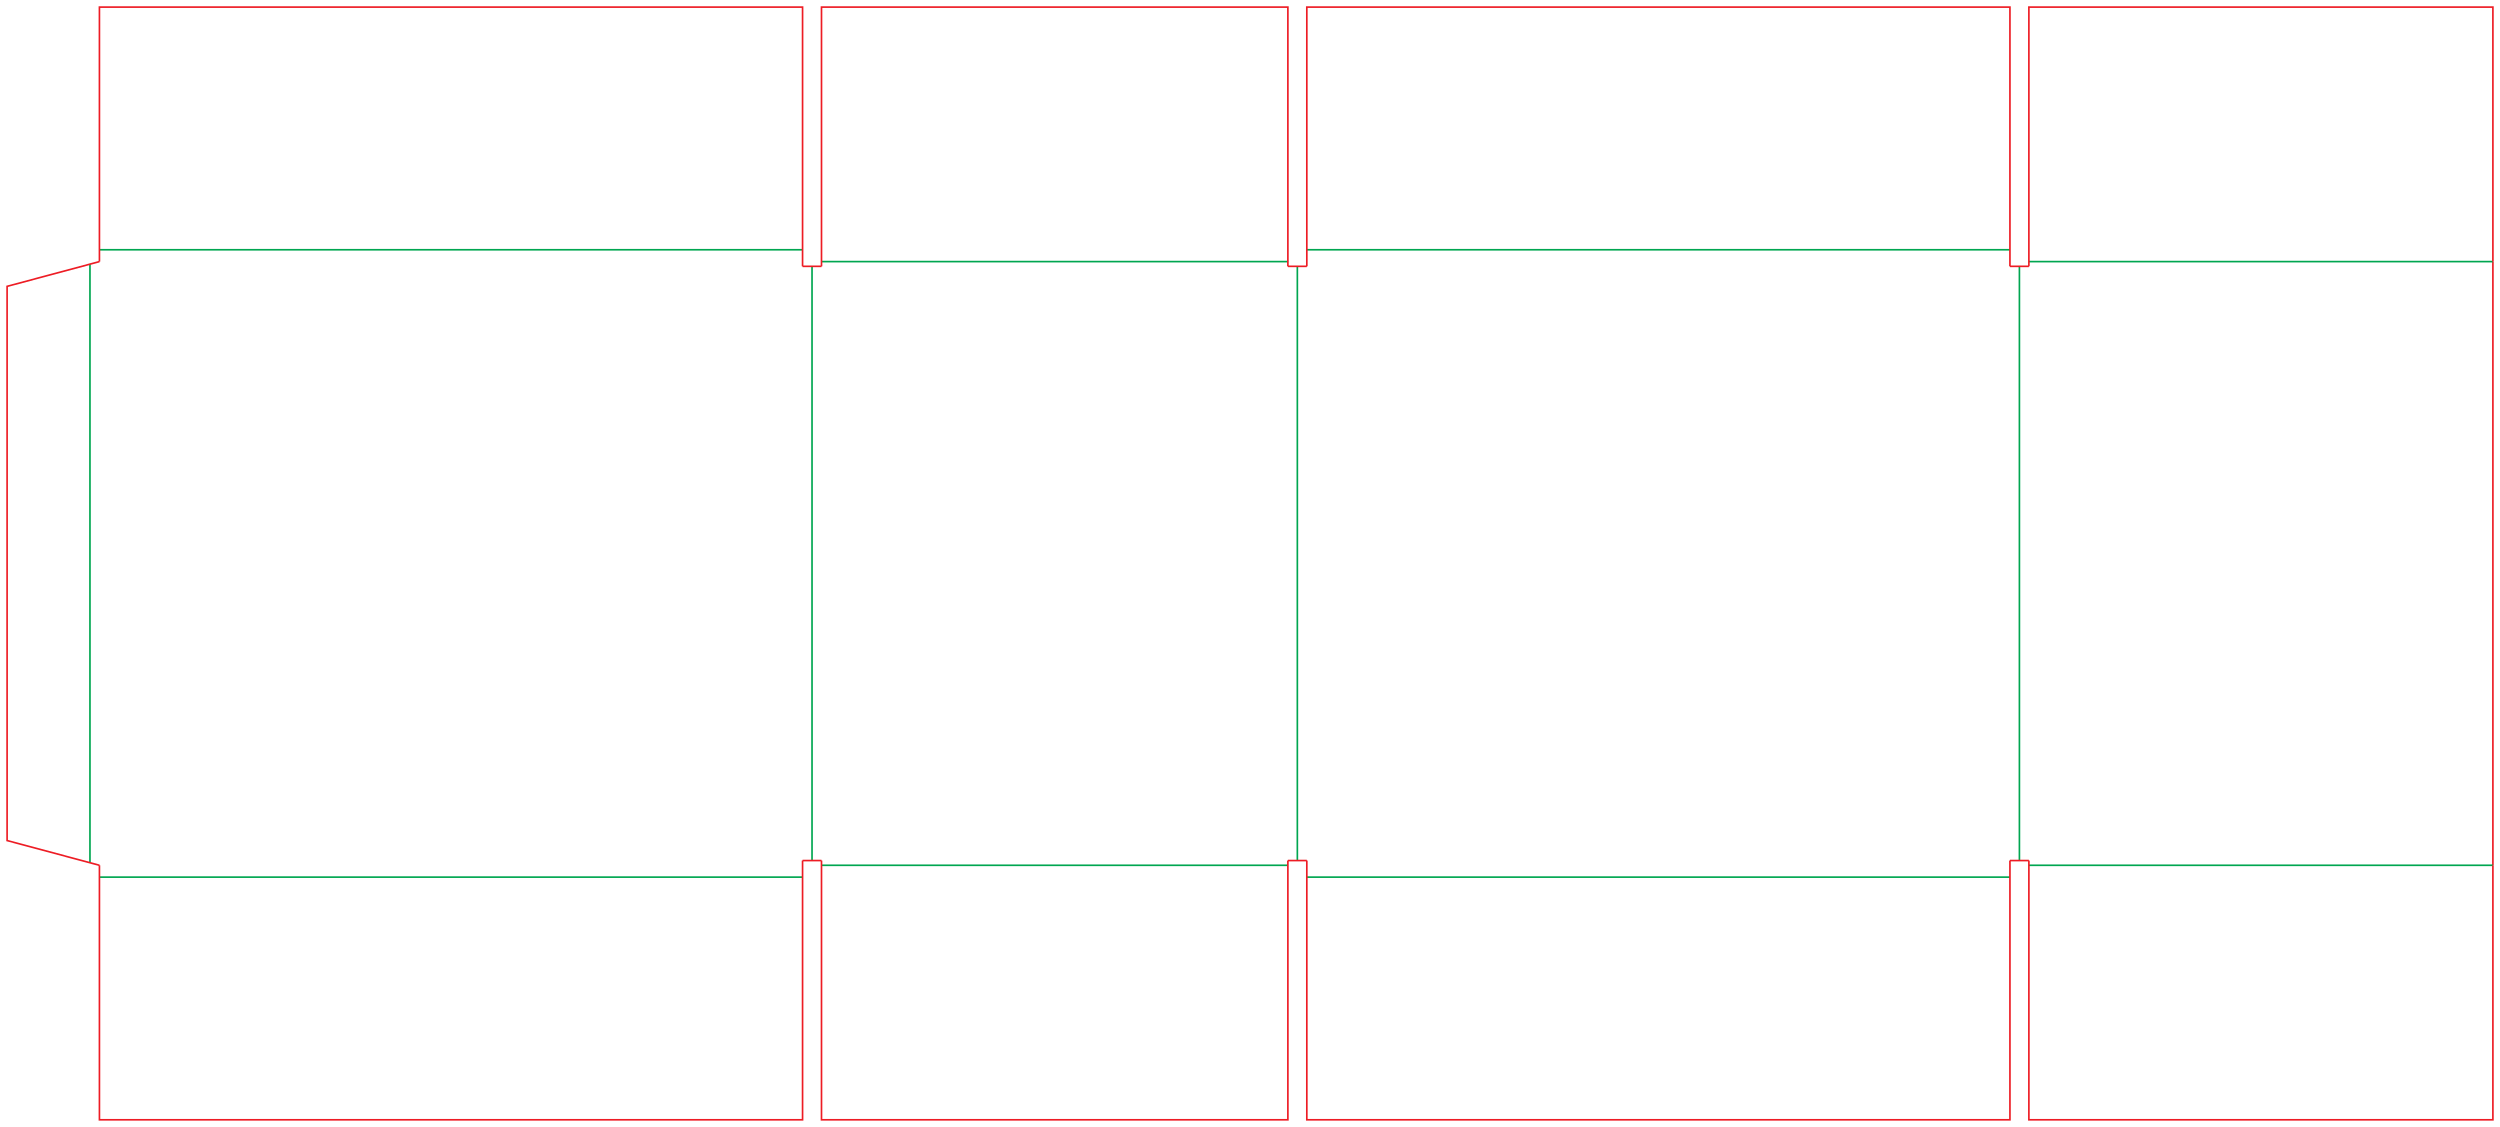
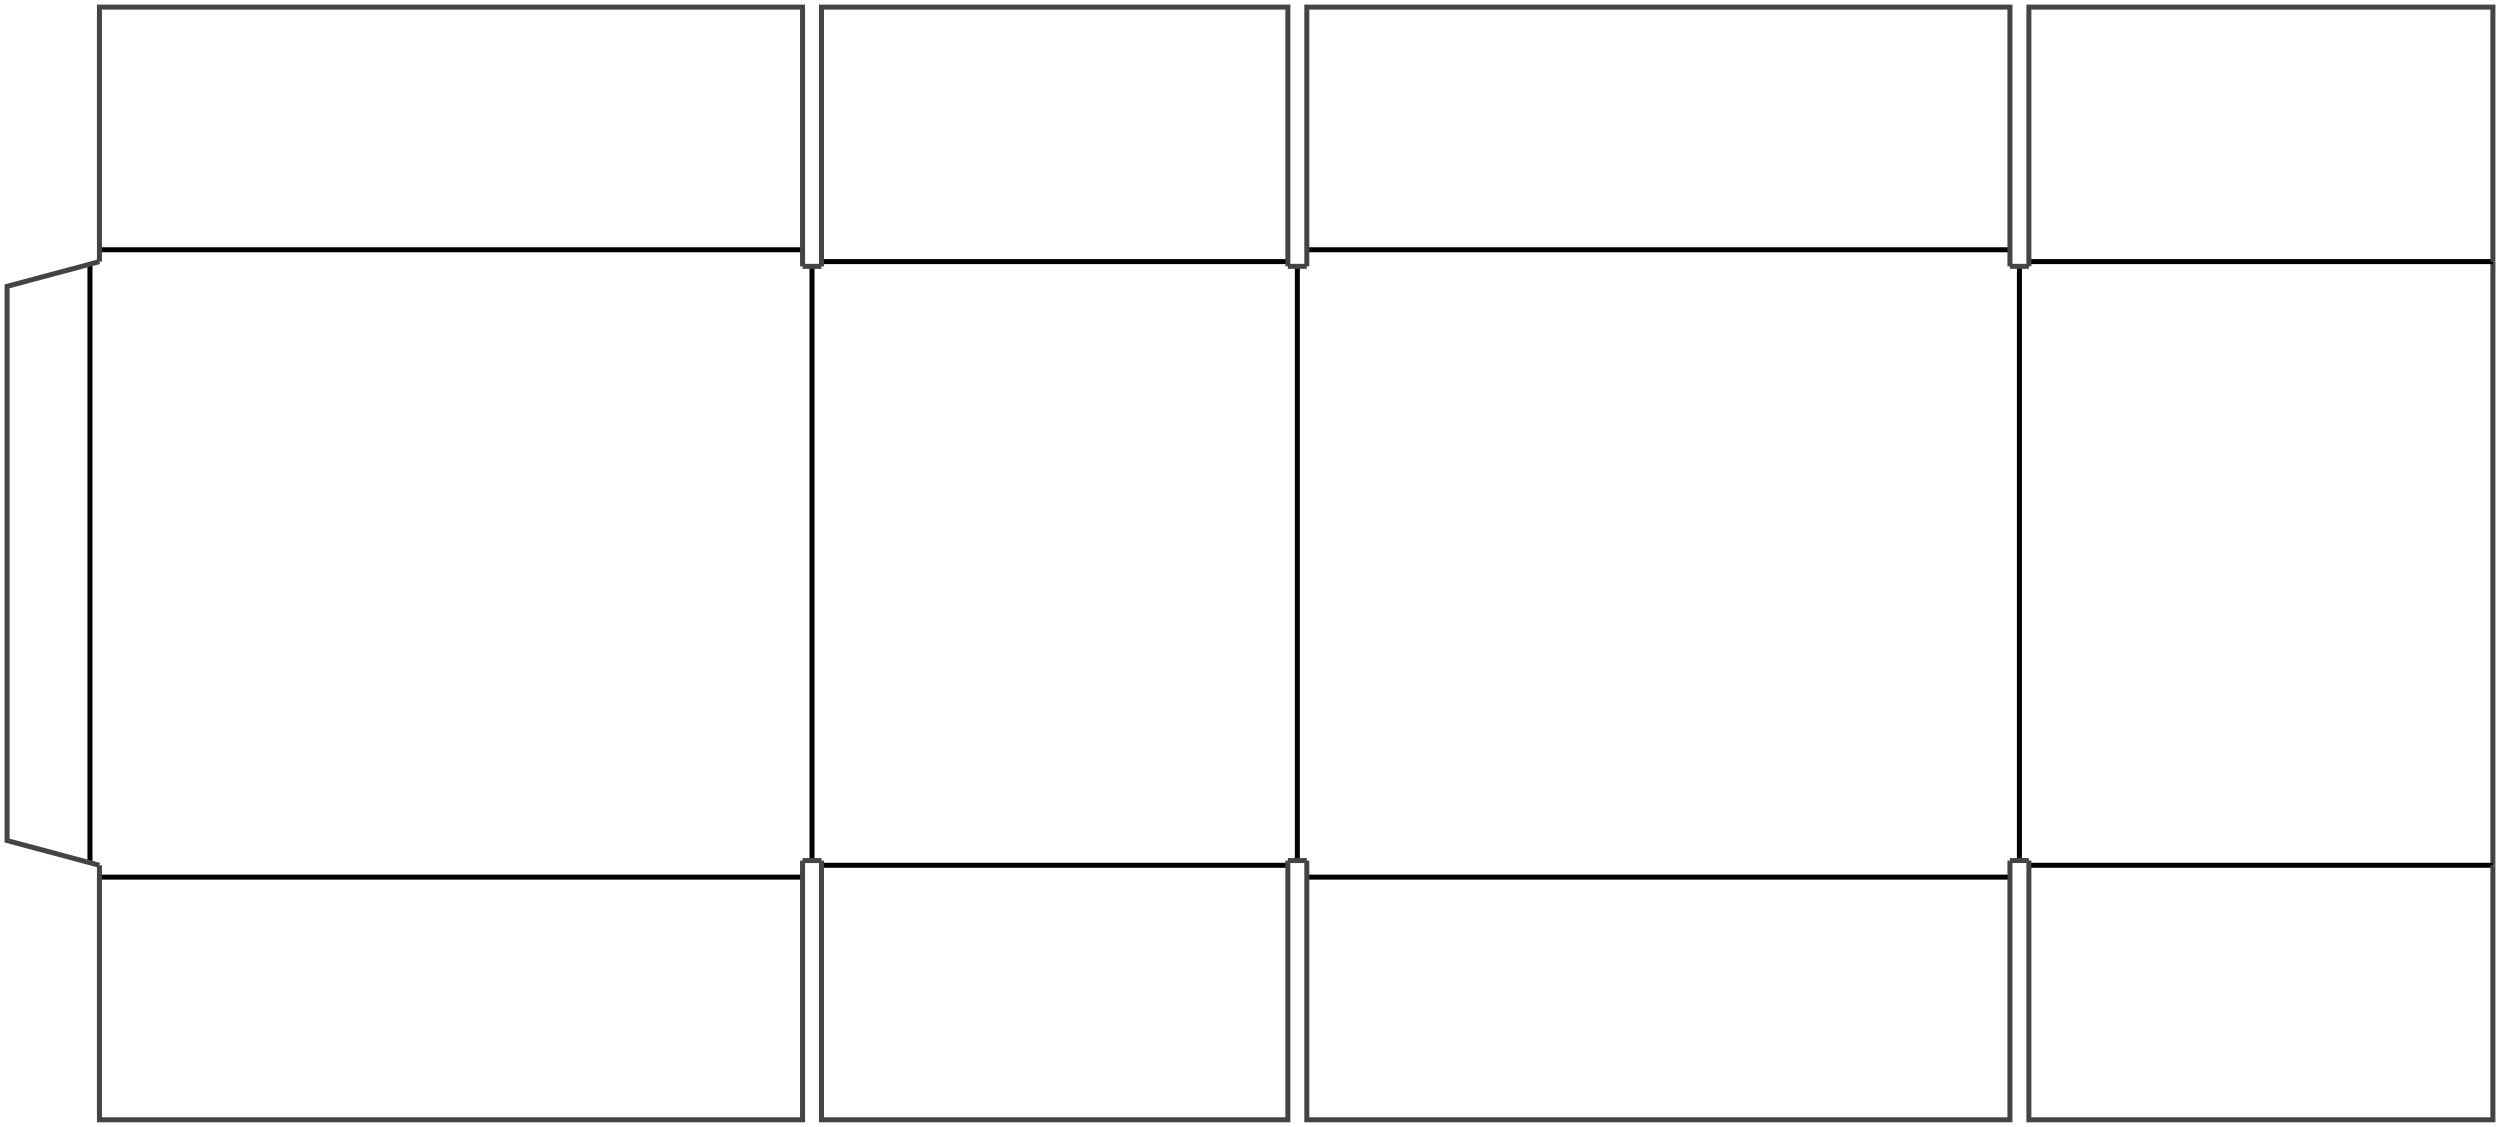
<svg xmlns="http://www.w3.org/2000/svg" version="1.1" id="svg1" width="3991.181" height="1799.055" viewBox="0 0 3991.181 1799.055">
  <defs id="defs1" />
  <g id="g1">
-     <path id="path1" d="M 972.283,1030.394 V 318.898" style="fill:none;stroke:#00a650;stroke-width:2;stroke-linecap:butt;stroke-linejoin:miter;stroke-miterlimit:10;stroke-dasharray:none;stroke-opacity:1" transform="matrix(1.333333,0,0,-1.333333,0,1799.055)" />
-     <path id="path2" d="M 1553.386,1030.394 V 318.898" style="fill:none;stroke:#00a650;stroke-width:2;stroke-linecap:butt;stroke-linejoin:miter;stroke-miterlimit:10;stroke-dasharray:none;stroke-opacity:1" transform="matrix(1.333333,0,0,-1.333333,0,1799.055)" />
-     <path id="path3" d="M 2417.953,1030.394 V 318.898" style="fill:none;stroke:#00a650;stroke-width:2;stroke-linecap:butt;stroke-linejoin:miter;stroke-miterlimit:10;stroke-dasharray:none;stroke-opacity:1" transform="matrix(1.333333,0,0,-1.333333,0,1799.055)" />
-     <path id="path4" d="M 2984.882,1036.063 V 313.228" style="fill:none;stroke:#ed1c24;stroke-width:2;stroke-linecap:butt;stroke-linejoin:miter;stroke-miterlimit:10;stroke-dasharray:none;stroke-opacity:1" transform="matrix(1.333333,0,0,-1.333333,0,1799.055)" />
-     <path id="path5" d="M 107.717,1033.025 V 316.267" style="fill:none;stroke:#00a650;stroke-width:2;stroke-linecap:butt;stroke-linejoin:miter;stroke-miterlimit:10;stroke-dasharray:none;stroke-opacity:1" transform="matrix(1.333333,0,0,-1.333333,0,1799.055)" />
-     <path id="path6" d="M 119.055,1036.063 8.504,1006.441 V 342.85 l 110.551,-29.622" style="fill:none;stroke:#ed1c24;stroke-width:2;stroke-linecap:butt;stroke-linejoin:miter;stroke-miterlimit:10;stroke-dasharray:none;stroke-opacity:1" transform="matrix(1.333333,0,0,-1.333333,0,1799.055)" />
-     <path id="path7" d="M 119.055,1050.236 H 960.945" style="fill:none;stroke:#00a650;stroke-width:2;stroke-linecap:butt;stroke-linejoin:miter;stroke-miterlimit:10;stroke-dasharray:none;stroke-opacity:1" transform="matrix(1.333333,0,0,-1.333333,0,1799.055)" />
-     <path id="path8" d="M 983.622,1036.063 H 1542.047" style="fill:none;stroke:#00a650;stroke-width:2;stroke-linecap:butt;stroke-linejoin:miter;stroke-miterlimit:10;stroke-dasharray:none;stroke-opacity:1" transform="matrix(1.333333,0,0,-1.333333,0,1799.055)" />
-     <path id="path9" d="m 1564.724,1050.236 h 841.89" style="fill:none;stroke:#00a650;stroke-width:2;stroke-linecap:butt;stroke-linejoin:miter;stroke-miterlimit:10;stroke-dasharray:none;stroke-opacity:1" transform="matrix(1.333333,0,0,-1.333333,0,1799.055)" />
-     <path id="path10" d="m 2429.291,1036.063 h 555.591" style="fill:none;stroke:#00a650;stroke-width:2;stroke-linecap:butt;stroke-linejoin:miter;stroke-miterlimit:10;stroke-dasharray:none;stroke-opacity:1" transform="matrix(1.333333,0,0,-1.333333,0,1799.055)" />
-     <path id="path11" d="m 119.055,1036.063 v 304.724 h 841.89 v -310.394" style="fill:none;stroke:#ed1c24;stroke-width:2;stroke-linecap:butt;stroke-linejoin:miter;stroke-miterlimit:10;stroke-dasharray:none;stroke-opacity:1" transform="matrix(1.333333,0,0,-1.333333,0,1799.055)" />
-     <path id="path12" d="m 983.622,1030.394 v 310.394 h 558.425 v -310.394" style="fill:none;stroke:#ed1c24;stroke-width:2;stroke-linecap:butt;stroke-linejoin:miter;stroke-miterlimit:10;stroke-dasharray:none;stroke-opacity:1" transform="matrix(1.333333,0,0,-1.333333,0,1799.055)" />
-     <path id="path13" d="m 1564.724,1030.394 v 310.394 h 841.89 v -310.394" style="fill:none;stroke:#ed1c24;stroke-width:2;stroke-linecap:butt;stroke-linejoin:miter;stroke-miterlimit:10;stroke-dasharray:none;stroke-opacity:1" transform="matrix(1.333333,0,0,-1.333333,0,1799.055)" />
-     <path id="path14" d="m 2429.291,1030.394 v 310.394 h 555.591 V 1036.063" style="fill:none;stroke:#ed1c24;stroke-width:2;stroke-linecap:butt;stroke-linejoin:miter;stroke-miterlimit:10;stroke-dasharray:none;stroke-opacity:1" transform="matrix(1.333333,0,0,-1.333333,0,1799.055)" />
-     <path id="path15" d="m 960.945,1030.394 h 22.677" style="fill:none;stroke:#ed1c24;stroke-width:2;stroke-linecap:butt;stroke-linejoin:miter;stroke-miterlimit:10;stroke-dasharray:none;stroke-opacity:1" transform="matrix(1.333333,0,0,-1.333333,0,1799.055)" />
-     <path id="path16" d="m 1542.047,1030.394 h 22.677" style="fill:none;stroke:#ed1c24;stroke-width:2;stroke-linecap:butt;stroke-linejoin:miter;stroke-miterlimit:10;stroke-dasharray:none;stroke-opacity:1" transform="matrix(1.333333,0,0,-1.333333,0,1799.055)" />
-     <path id="path17" d="m 2406.614,1030.394 h 22.677" style="fill:none;stroke:#ed1c24;stroke-width:2;stroke-linecap:butt;stroke-linejoin:miter;stroke-miterlimit:10;stroke-dasharray:none;stroke-opacity:1" transform="matrix(1.333333,0,0,-1.333333,0,1799.055)" />
-     <path id="path18" d="M 119.055,1050.236 H 960.945" style="fill:none;stroke:#00a650;stroke-width:2;stroke-linecap:butt;stroke-linejoin:miter;stroke-miterlimit:10;stroke-dasharray:none;stroke-opacity:1" transform="scale(1.333333)" />
-     <path id="path19" d="M 983.622,1036.063 H 1542.047" style="fill:none;stroke:#00a650;stroke-width:2;stroke-linecap:butt;stroke-linejoin:miter;stroke-miterlimit:10;stroke-dasharray:none;stroke-opacity:1" transform="scale(1.333333)" />
-     <path id="path20" d="m 1564.724,1050.236 h 841.89" style="fill:none;stroke:#00a650;stroke-width:2;stroke-linecap:butt;stroke-linejoin:miter;stroke-miterlimit:10;stroke-dasharray:none;stroke-opacity:1" transform="scale(1.333333)" />
-     <path id="path21" d="m 2429.291,1036.063 h 555.591" style="fill:none;stroke:#00a650;stroke-width:2;stroke-linecap:butt;stroke-linejoin:miter;stroke-miterlimit:10;stroke-dasharray:none;stroke-opacity:1" transform="scale(1.333333)" />
-     <path id="path22" d="m 119.055,1036.063 v 304.724 h 841.89 v -310.394" style="fill:none;stroke:#ed1c24;stroke-width:2;stroke-linecap:butt;stroke-linejoin:miter;stroke-miterlimit:10;stroke-dasharray:none;stroke-opacity:1" transform="scale(1.333333)" />
-     <path id="path23" d="m 983.622,1030.394 v 310.394 h 558.425 v -310.394" style="fill:none;stroke:#ed1c24;stroke-width:2;stroke-linecap:butt;stroke-linejoin:miter;stroke-miterlimit:10;stroke-dasharray:none;stroke-opacity:1" transform="scale(1.333333)" />
-     <path id="path24" d="m 1564.724,1030.394 v 310.394 h 841.89 v -310.394" style="fill:none;stroke:#ed1c24;stroke-width:2;stroke-linecap:butt;stroke-linejoin:miter;stroke-miterlimit:10;stroke-dasharray:none;stroke-opacity:1" transform="scale(1.333333)" />
-     <path id="path25" d="m 2429.291,1030.394 v 310.394 h 555.591 V 1036.063" style="fill:none;stroke:#ed1c24;stroke-width:2;stroke-linecap:butt;stroke-linejoin:miter;stroke-miterlimit:10;stroke-dasharray:none;stroke-opacity:1" transform="scale(1.333333)" />
-     <path id="path26" d="m 960.945,1030.394 h 22.677" style="fill:none;stroke:#ed1c24;stroke-width:2;stroke-linecap:butt;stroke-linejoin:miter;stroke-miterlimit:10;stroke-dasharray:none;stroke-opacity:1" transform="scale(1.333333)" />
-     <path id="path27" d="m 1542.047,1030.394 h 22.677" style="fill:none;stroke:#ed1c24;stroke-width:2;stroke-linecap:butt;stroke-linejoin:miter;stroke-miterlimit:10;stroke-dasharray:none;stroke-opacity:1" transform="scale(1.333333)" />
-     <path id="path28" d="m 2406.614,1030.394 h 22.677" style="fill:none;stroke:#ed1c24;stroke-width:2;stroke-linecap:butt;stroke-linejoin:miter;stroke-miterlimit:10;stroke-dasharray:none;stroke-opacity:1" transform="scale(1.333333)" />
+     <path id="path1" d="M 972.283,1030.394 V 318.898" style="fill:none;stroke:#000000;stroke-width:6;stroke-linecap:butt;stroke-linejoin:miter;stroke-miterlimit:10;stroke-dasharray:none;stroke-opacity:1" transform="matrix(1.333333,0,0,-1.333333,0,1799.055)" />
+     <path id="path2" d="M 1553.386,1030.394 V 318.898" style="fill:none;stroke:#000000;stroke-width:6;stroke-linecap:butt;stroke-linejoin:miter;stroke-miterlimit:10;stroke-dasharray:none;stroke-opacity:1" transform="matrix(1.333333,0,0,-1.333333,0,1799.055)" />
+     <path id="path3" d="M 2417.953,1030.394 V 318.898" style="fill:none;stroke:#000000;stroke-width:6;stroke-linecap:butt;stroke-linejoin:miter;stroke-miterlimit:10;stroke-dasharray:none;stroke-opacity:1" transform="matrix(1.333333,0,0,-1.333333,0,1799.055)" />
+     <path id="path4" d="M 2984.882,1036.063 V 313.228" style="fill:none;stroke:#444444;stroke-width:6;stroke-linecap:butt;stroke-linejoin:miter;stroke-miterlimit:10;stroke-dasharray:none;stroke-opacity:1" transform="matrix(1.333333,0,0,-1.333333,0,1799.055)" />
+     <path id="path5" d="M 107.717,1033.025 V 316.267" style="fill:none;stroke:#000000;stroke-width:6;stroke-linecap:butt;stroke-linejoin:miter;stroke-miterlimit:10;stroke-dasharray:none;stroke-opacity:1" transform="matrix(1.333333,0,0,-1.333333,0,1799.055)" />
+     <path id="path6" d="M 119.055,1036.063 8.504,1006.441 V 342.85 l 110.551,-29.622" style="fill:none;stroke:#444444;stroke-width:6;stroke-linecap:butt;stroke-linejoin:miter;stroke-miterlimit:10;stroke-dasharray:none;stroke-opacity:1" transform="matrix(1.333333,0,0,-1.333333,0,1799.055)" />
+     <path id="path7" d="M 119.055,1050.236 H 960.945" style="fill:none;stroke:#000000;stroke-width:6;stroke-linecap:butt;stroke-linejoin:miter;stroke-miterlimit:10;stroke-dasharray:none;stroke-opacity:1" transform="matrix(1.333333,0,0,-1.333333,0,1799.055)" />
+     <path id="path8" d="M 983.622,1036.063 H 1542.047" style="fill:none;stroke:#000000;stroke-width:6;stroke-linecap:butt;stroke-linejoin:miter;stroke-miterlimit:10;stroke-dasharray:none;stroke-opacity:1" transform="matrix(1.333333,0,0,-1.333333,0,1799.055)" />
+     <path id="path9" d="m 1564.724,1050.236 h 841.89" style="fill:none;stroke:#000000;stroke-width:6;stroke-linecap:butt;stroke-linejoin:miter;stroke-miterlimit:10;stroke-dasharray:none;stroke-opacity:1" transform="matrix(1.333333,0,0,-1.333333,0,1799.055)" />
+     <path id="path10" d="m 2429.291,1036.063 h 555.591" style="fill:none;stroke:#000000;stroke-width:6;stroke-linecap:butt;stroke-linejoin:miter;stroke-miterlimit:10;stroke-dasharray:none;stroke-opacity:1" transform="matrix(1.333333,0,0,-1.333333,0,1799.055)" />
+     <path id="path11" d="m 119.055,1036.063 v 304.724 h 841.89 v -310.394" style="fill:none;stroke:#444444;stroke-width:6;stroke-linecap:butt;stroke-linejoin:miter;stroke-miterlimit:10;stroke-dasharray:none;stroke-opacity:1" transform="matrix(1.333333,0,0,-1.333333,0,1799.055)" />
+     <path id="path12" d="m 983.622,1030.394 v 310.394 h 558.425 v -310.394" style="fill:none;stroke:#444444;stroke-width:6;stroke-linecap:butt;stroke-linejoin:miter;stroke-miterlimit:10;stroke-dasharray:none;stroke-opacity:1" transform="matrix(1.333333,0,0,-1.333333,0,1799.055)" />
+     <path id="path13" d="m 1564.724,1030.394 v 310.394 h 841.89 v -310.394" style="fill:none;stroke:#444444;stroke-width:6;stroke-linecap:butt;stroke-linejoin:miter;stroke-miterlimit:10;stroke-dasharray:none;stroke-opacity:1" transform="matrix(1.333333,0,0,-1.333333,0,1799.055)" />
+     <path id="path14" d="m 2429.291,1030.394 v 310.394 h 555.591 V 1036.063" style="fill:none;stroke:#444444;stroke-width:6;stroke-linecap:butt;stroke-linejoin:miter;stroke-miterlimit:10;stroke-dasharray:none;stroke-opacity:1" transform="matrix(1.333333,0,0,-1.333333,0,1799.055)" />
+     <path id="path15" d="m 960.945,1030.394 h 22.677" style="fill:none;stroke:#444444;stroke-width:6;stroke-linecap:butt;stroke-linejoin:miter;stroke-miterlimit:10;stroke-dasharray:none;stroke-opacity:1" transform="matrix(1.333333,0,0,-1.333333,0,1799.055)" />
+     <path id="path16" d="m 1542.047,1030.394 h 22.677" style="fill:none;stroke:#444444;stroke-width:6;stroke-linecap:butt;stroke-linejoin:miter;stroke-miterlimit:10;stroke-dasharray:none;stroke-opacity:1" transform="matrix(1.333333,0,0,-1.333333,0,1799.055)" />
+     <path id="path17" d="m 2406.614,1030.394 h 22.677" style="fill:none;stroke:#444444;stroke-width:6;stroke-linecap:butt;stroke-linejoin:miter;stroke-miterlimit:10;stroke-dasharray:none;stroke-opacity:1" transform="matrix(1.333333,0,0,-1.333333,0,1799.055)" />
+     <path id="path18" d="M 119.055,1050.236 H 960.945" style="fill:none;stroke:#000000;stroke-width:6;stroke-linecap:butt;stroke-linejoin:miter;stroke-miterlimit:10;stroke-dasharray:none;stroke-opacity:1" transform="scale(1.333333)" />
+     <path id="path19" d="M 983.622,1036.063 H 1542.047" style="fill:none;stroke:#000000;stroke-width:6;stroke-linecap:butt;stroke-linejoin:miter;stroke-miterlimit:10;stroke-dasharray:none;stroke-opacity:1" transform="scale(1.333333)" />
+     <path id="path20" d="m 1564.724,1050.236 h 841.89" style="fill:none;stroke:#000000;stroke-width:6;stroke-linecap:butt;stroke-linejoin:miter;stroke-miterlimit:10;stroke-dasharray:none;stroke-opacity:1" transform="scale(1.333333)" />
+     <path id="path21" d="m 2429.291,1036.063 h 555.591" style="fill:none;stroke:#000000;stroke-width:6;stroke-linecap:butt;stroke-linejoin:miter;stroke-miterlimit:10;stroke-dasharray:none;stroke-opacity:1" transform="scale(1.333333)" />
+     <path id="path22" d="m 119.055,1036.063 v 304.724 h 841.89 v -310.394" style="fill:none;stroke:#444444;stroke-width:6;stroke-linecap:butt;stroke-linejoin:miter;stroke-miterlimit:10;stroke-dasharray:none;stroke-opacity:1" transform="scale(1.333333)" />
+     <path id="path23" d="m 983.622,1030.394 v 310.394 h 558.425 v -310.394" style="fill:none;stroke:#444444;stroke-width:6;stroke-linecap:butt;stroke-linejoin:miter;stroke-miterlimit:10;stroke-dasharray:none;stroke-opacity:1" transform="scale(1.333333)" />
+     <path id="path24" d="m 1564.724,1030.394 v 310.394 h 841.89 v -310.394" style="fill:none;stroke:#444444;stroke-width:6;stroke-linecap:butt;stroke-linejoin:miter;stroke-miterlimit:10;stroke-dasharray:none;stroke-opacity:1" transform="scale(1.333333)" />
+     <path id="path25" d="m 2429.291,1030.394 v 310.394 h 555.591 V 1036.063" style="fill:none;stroke:#444444;stroke-width:6;stroke-linecap:butt;stroke-linejoin:miter;stroke-miterlimit:10;stroke-dasharray:none;stroke-opacity:1" transform="scale(1.333333)" />
+     <path id="path26" d="m 960.945,1030.394 h 22.677" style="fill:none;stroke:#444444;stroke-width:6;stroke-linecap:butt;stroke-linejoin:miter;stroke-miterlimit:10;stroke-dasharray:none;stroke-opacity:1" transform="scale(1.333333)" />
+     <path id="path27" d="m 1542.047,1030.394 h 22.677" style="fill:none;stroke:#444444;stroke-width:6;stroke-linecap:butt;stroke-linejoin:miter;stroke-miterlimit:10;stroke-dasharray:none;stroke-opacity:1" transform="scale(1.333333)" />
+     <path id="path28" d="m 2406.614,1030.394 h 22.677" style="fill:none;stroke:#444444;stroke-width:6;stroke-linecap:butt;stroke-linejoin:miter;stroke-miterlimit:10;stroke-dasharray:none;stroke-opacity:1" transform="scale(1.333333)" />
  </g>
</svg>
